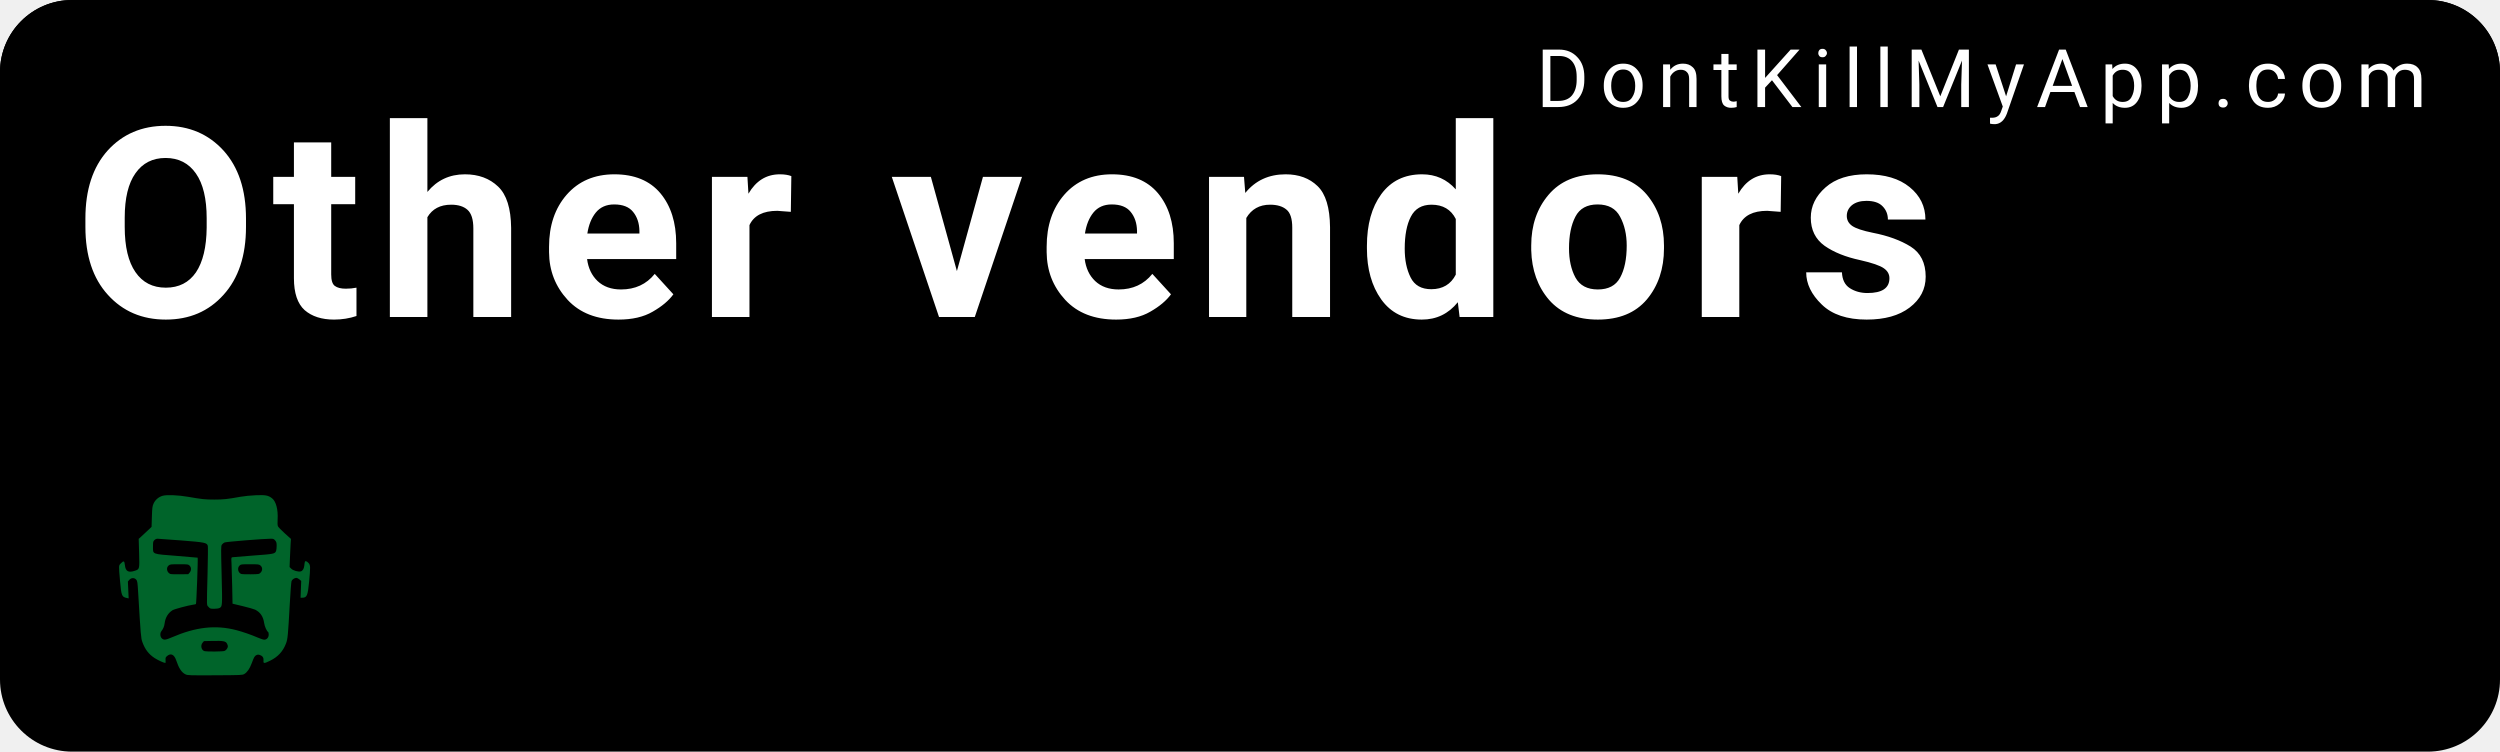
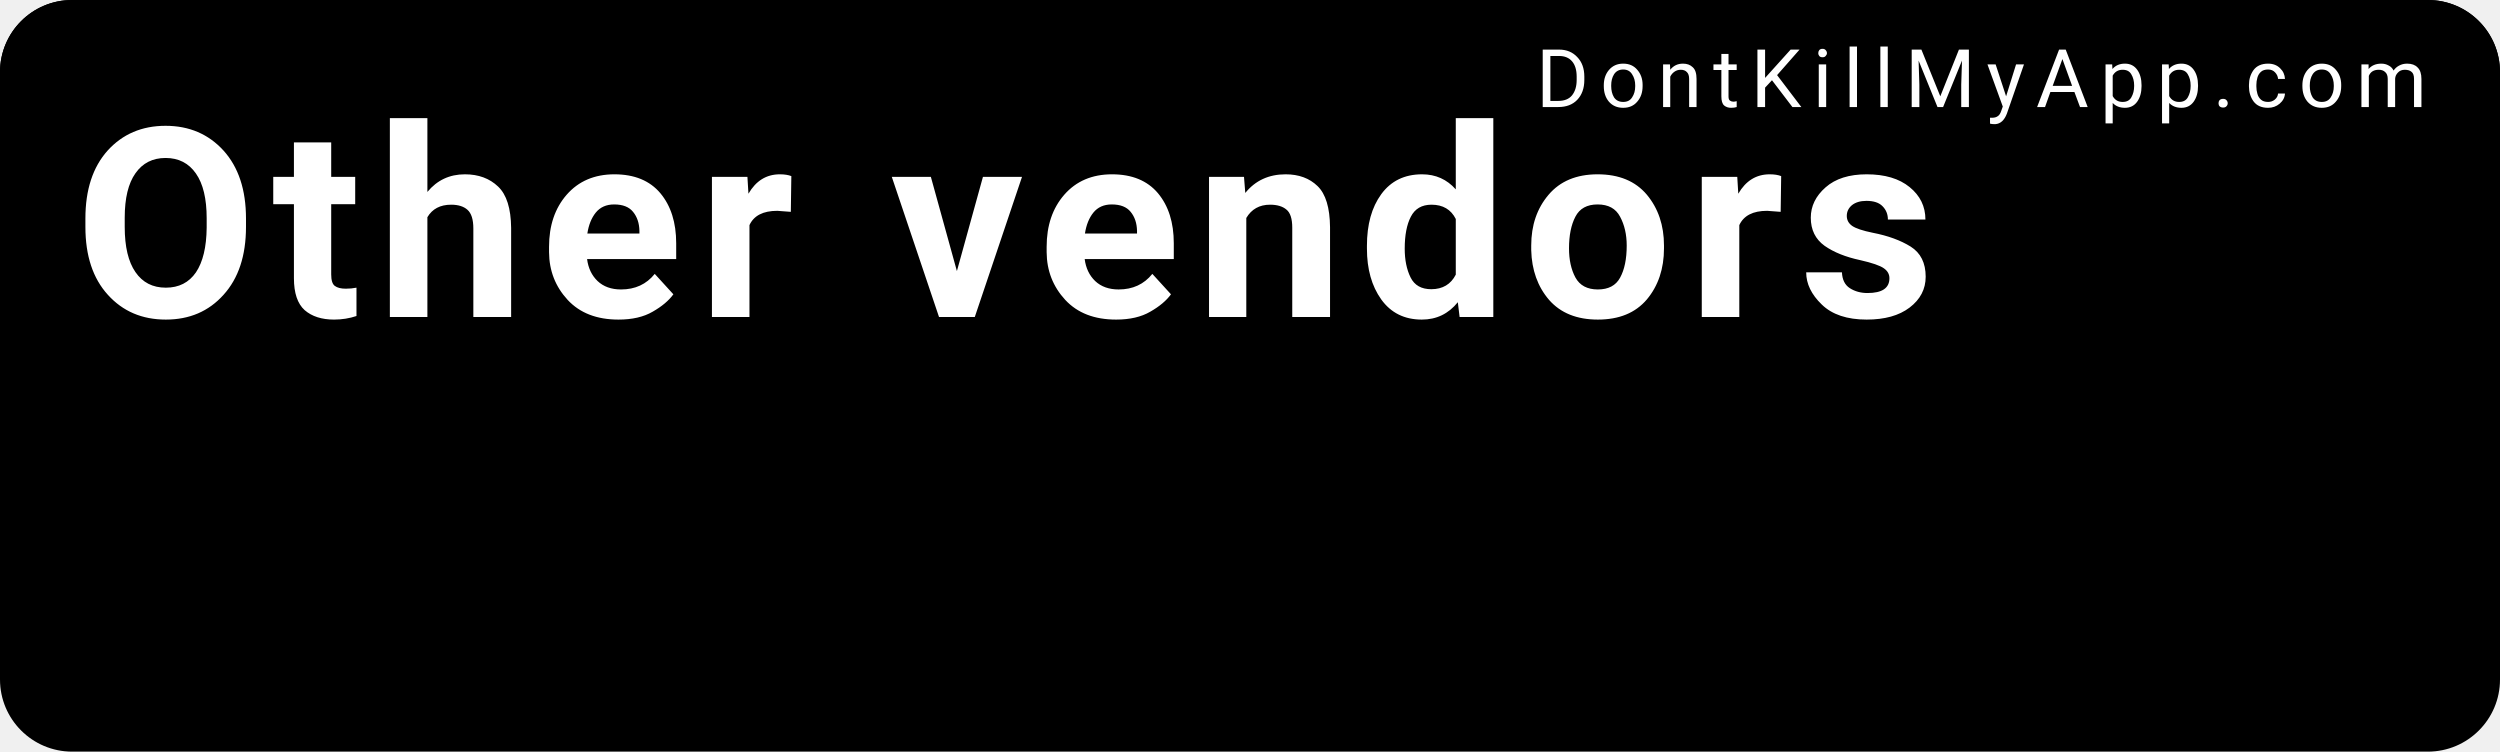
<svg xmlns="http://www.w3.org/2000/svg" width="153mm" height="46mm" viewBox="0 0 153 46" version="1.1" id="svg8">
  <defs id="defs2" />
  <g id="layer1" transform="translate(0,-251)">
    <rect style="color:#000000;clip-rule:nonzero;display:inline;overflow:visible;visibility:visible;opacity:1;isolation:auto;mix-blend-mode:normal;color-interpolation:sRGB;color-interpolation-filters:linearRGB;solid-color:#000000;solid-opacity:1;fill:;fill-opacity:1;fill-rule:nonzero;stroke:none;stroke-width:0.529;stroke-linecap:round;stroke-linejoin:miter;stroke-miterlimit:4;stroke-dasharray:none;stroke-dashoffset:0;stroke-opacity:1;color-rendering:auto;image-rendering:auto;shape-rendering:auto;text-rendering:auto;enable-background:accumulate" id="bkg" width="153" height="46" x="6.5503158e-15" y="251" rx="4.416" ry="4.416" />
    <path style="color:#000000;clip-rule:nonzero;display:inline;overflow:visible;visibility:visible;opacity:1;isolation:auto;mix-blend-mode:normal;color-interpolation:sRGB;color-interpolation-filters:linearRGB;solid-color:#000000;solid-opacity:1;fill:#000000;fill-opacity:1;fill-rule:nonzero;stroke:none;stroke-width:2;stroke-linecap:round;stroke-linejoin:miter;stroke-miterlimit:4;stroke-dasharray:none;stroke-dashoffset:0;stroke-opacity:1;color-rendering:auto;image-rendering:auto;shape-rendering:auto;text-rendering:auto;enable-background:accumulate" d="M 16.689,0 C 7.443,0 0,7.443 0,16.689 V 86.93 H 578.268 V 16.689 C 578.268,7.443 570.824,0 561.578,0 Z" id="bkgtop" transform="matrix(0.2645833,0,0,0.2645833,0,251)" />
    <text xml:space="preserve" style="font-style:normal;font-variant:normal;font-weight:300;font-stretch:normal;font-size:9.648px;line-height:0%;font-family:Roboto;-inkscape-font-specification:'Roboto Light';text-align:start;letter-spacing:0.685px;word-spacing:0px;writing-mode:lr-tb;text-anchor:start;fill:#ffffff;fill-opacity:1;stroke:none;stroke-width:0.201px;stroke-linecap:butt;stroke-linejoin:miter;stroke-opacity:1" x="94.007" y="257.55" id="link">
      <tspan id="tspan817" x="94.007" y="257.55" style="font-style:normal;font-variant:normal;font-weight:normal;font-stretch:normal;font-size:4.939px;font-family:Roboto;-inkscape-font-specification:Roboto;fill:#ffffff;stroke-width:0.201px">DontKillMyApp.com</tspan>
    </text>
    <text xml:space="preserve" style="font-style:normal;font-variant:normal;font-weight:bold;font-stretch:normal;font-size:12.7px;line-height:0%;font-family:Roboto;-inkscape-font-specification:'Roboto Bold';text-align:start;letter-spacing:0.902px;word-spacing:0px;writing-mode:lr-tb;text-anchor:start;fill:#ffffff;fill-opacity:1;stroke:none;stroke-width:0.265px;stroke-linecap:butt;stroke-linejoin:miter;stroke-opacity:1" x="4.538" y="270.402" id="vendor">
      <tspan id="tspan821" x="4.538" y="270.402" style="font-style:normal;font-variant:normal;font-weight:bold;font-stretch:normal;font-size:16.228px;font-family:Roboto;-inkscape-font-specification:'Roboto Bold';fill:#ffffff;stroke-width:0.265px">Other vendors</tspan>
    </text>
    <g id="poo1" transform="matrix(0.01510025,0,0,0.01510025,5.393161,277.6693)">
-       <svg data-name="Layer 1" viewBox="0 0 63.326 75.47" x="0px" y="0px" version="1.1" id="svg18" width="1025" height="1025">
-         <defs id="defs22" />
-         <path d="m 23.128,41.38 a 1.575,1.575 0 1 0 0,-3.15 h -4.17 a 1.575,1.575 0 1 0 0,3.15 z" id="path4" />
-         <path d="m 40.188,38.23 a 1.575,1.575 0 0 0 0,3.15 h 4.17 a 1.575,1.575 0 1 0 0,-3.15 z" id="path6" />
-         <path d="m 34.188,61.23 h -5.05 a 1.575,1.575 0 1 0 0,3.15 h 5.05 a 1.58,1.58 0 0 0 0,-3.15 z" id="path8" />
-         <path d="m 48.448,30.6 -13.34,1 a 1.94,1.94 0 0 0 -1.6,1.87 l 0.43,16.3 a 1.77,1.77 0 0 1 -0.45,1.34 1.62,1.62 0 0 1 -1.19,0.48 h -1.27 a 1.62,1.62 0 0 1 -1.19,-0.48 1.79,1.79 0 0 1 -0.45,-1.36 l 0.43,-16.28 a 1.57,1.57 0 0 0 -1.25,-1.58 1.56,1.56 0 0 0 -0.7,-0.23 l -13,-1 a 1.57,1.57 0 0 0 -1.7,1.57 v 1.64 a 1.57,1.57 0 0 0 1.45,1.57 l 12,0.93 -0.38,13.22 a 5.46,5.46 0 0 0 0,0.58 c -1.2,0.22 -3.26,0.61 -5.7,1.29 a 4.77,4.77 0 0 0 -3.8,4.48 3.74,3.74 0 0 1 -0.95,2.31 1.58,1.58 0 0 0 1.83,2.51 c 0.07,0 7.3,-3.65 14,-3.65 6.7,0 13.94,3.61 14,3.65 a 1.57,1.57 0 0 0 1.83,-2.51 3.75,3.75 0 0 1 -0.95,-2.32 4.77,4.77 0 0 0 -3.76,-4.46 c -2.45,-0.69 -4.47,-1.12 -5.69,-1.35 0,-0.17 0,-0.33 0,-0.5 l -0.31,-13.33 12,-0.91 a 1.58,1.58 0 0 0 1.46,-1.57 v -1.64 a 1.58,1.58 0 0 0 -1.75,-1.57 z" id="path10" />
-         <path d="m 61.978,35.84 a 5.16,5.16 0 0 0 -3,-1.52 c 0.63,-5.79 1.62,-14.85 1.76,-17.24 a 12.56,12.56 0 0 0 -3.42,-9.79 c -4.49,-4.82 -13.14,-7.29 -25.66,-7.29 -12.52,0 -21.16,2.47 -25.68,7.29 a 12.56,12.56 0 0 0 -3.42,9.79 c 0.18,2.39 1.18,11.45 1.81,17.23 a 5.16,5.16 0 0 0 -3,1.52 4.83,4.83 0 0 0 -1.36,3.64 v 0 l 0.59,7.07 a 5.07,5.07 0 0 0 5.14,4.93 1.56,1.56 0 0 0 0.45,0 l 0.44,7.86 a 12.69,12.69 0 0 0 11.87,12.08 c 1.24,2.19 3.02,4.06 6.05,4.06 h 14.19 c 3.07,0 4.86,-1.83 6.07,-4.06 a 12.58,12.58 0 0 0 11.88,-11.94 l 0.44,-8 a 1.55,1.55 0 0 0 0.42,0 c 2.85,0 4.88,-2 5.18,-5 l 0.59,-7 v 0 a 4.84,4.84 0 0 0 -1.34,-3.63 z m -23.74,-25.29 1.62,-4.93 a 1.581,1.581 0 1 1 3,1 l -1.62,4.93 a 1.581,1.581 0 0 1 -3,-1 z m -5.36,0.32 1.78,-5.61 a 1.581,1.581 0 0 1 3,1 l -1.78,5.61 a 1.581,1.581 0 1 1 -3,-1 z m 26.71,35.38 c -0.2,2.1 -1.59,2.1 -2,2.1 h -0.24 l 0.24,-4.34 a 1.581,1.581 0 1 0 -3.16,-0.08 c 0,0 0,0 0,0.06 l -0.89,15.2 a 9.31,9.31 0 0 1 -7.35,8.66 l 0.14,-0.45 a 1.58,1.58 0 0 0 -1.06,-2 1.47,1.47 0 0 0 -2,0.86 c -1.15,4 -2.33,5.21 -4.53,5.21 h -14.19 c -1.81,0 -3.19,-0.7 -4.53,-5.18 a 1.52,1.52 0 0 0 -2,-1 1.63,1.63 0 0 0 -1.06,2 c 0,0.15 0.09,0.32 0.14,0.47 a 9.4,9.4 0 0 1 -7.45,-8.68 L 8.738,44 v 0 a 1.52,1.52 0 0 0 -0.09,-0.74 1.51,1.51 0 0 0 -1.39,-0.84 1.56,1.56 0 0 0 -1.52,1.54 c 0,0 0,0.09 0,0.13 l 0.25,4.29 h -0.24 c -0.45,0 -1.83,0 -2,-2.08 l -0.59,-7 a 1.71,1.71 0 0 1 0.48,-1.24 2,2 0 0 1 1.1,-0.59 l 0.2,1.8 a 1.57,1.57 0 0 0 2,1.34 l 1.25,-0.35 a 1.57,1.57 0 0 0 1.15,-1.58 l -0.32,-7.9 3.45,-3.08 a 1.57,1.57 0 0 0 0.5,-1.23 c 0,-0.19 0,-0.4 0,-0.62 -0.1,-1.94 -0.27,-5.18 1.29,-6.84 a 4.59,4.59 0 0 1 3.48,-1.25 33.32,33.32 0 0 1 7.45,0.74 30.9,30.9 0 0 0 12.95,-0.03 33.3,33.3 0 0 1 7.45,-0.74 4.59,4.59 0 0 1 3.51,1.2 c 1.57,1.65 1.4,4.9 1.29,6.84 0,0.22 0,0.43 0,0.62 a 1.57,1.57 0 0 0 0.52,1.24 l 3.45,3.08 -0.32,7.9 a 1.57,1.57 0 0 0 1.15,1.58 l 1.25,0.35 a 1.57,1.57 0 0 0 2,-1.34 l 0.2,-1.8 a 2,2 0 0 1 1.09,0.57 1.71,1.71 0 0 1 0.48,1.24 z" id="path12" />
-         <path style="opacity:0.5;fill:#00c853;fill-opacity:1;fill-rule:nonzero;stroke:none;stroke-width:0.339;stroke-linecap:round;stroke-linejoin:miter;stroke-miterlimit:4;stroke-dasharray:none;stroke-dashoffset:133.262;stroke-opacity:0.539;paint-order:normal" d="m 23.013,71.203 c -1.154,-0.53 -2.012,-1.805 -2.776,-4.127 -0.59,-1.793 -1.609,-2.306 -2.72,-1.371 -0.486,0.409 -0.53,0.526 -0.479,1.27 0.031,0.451 0.003,0.819 -0.064,0.819 C 16.551,67.794 14.716,66.955 13.756,66.323 11.989,65.159 10.91,63.746 10.115,61.556 9.694,60.396 9.62,59.534 8.869,46.907 8.677,43.672 8.627,43.334 8.286,42.937 7.742,42.304 6.788,42.332 6.216,42.997 l -0.425,0.494 0.117,2.518 0.117,2.518 -0.559,-0.12 C 3.978,48.087 3.845,47.753 3.454,43.349 3.029,38.555 3.019,38.754 3.705,38.068 c 0.862,-0.862 1.057,-0.773 1.198,0.548 0.198,1.852 1.06,2.321 3.029,1.65 1.35,-0.46 1.352,-0.47 1.211,-5.293 L 9.019,30.768 9.924,29.941 c 0.498,-0.455 1.362,-1.261 1.922,-1.791 l 1.017,-0.963 0.094,-3.015 c 0.083,-2.669 0.139,-3.117 0.49,-3.911 0.502,-1.136 1.494,-1.996 2.712,-2.351 1.195,-0.347 4.677,-0.209 7.577,0.301 4.117,0.724 5.096,0.828 7.833,0.828 2.753,1.97e-4 3.915,-0.125 7.872,-0.845 1.024,-0.186 3.05,-0.388 4.501,-0.448 2.923,-0.121 3.713,0.025 4.853,0.894 1.199,0.914 1.856,3.392 1.679,6.326 -0.065,1.083 -0.031,1.755 0.106,2.057 0.112,0.247 1.029,1.192 2.038,2.101 l 1.836,1.652 -0.097,1.454 c -0.053,0.799 -0.145,2.689 -0.204,4.198 l -0.107,2.745 0.494,0.494 c 0.553,0.553 2.089,0.992 2.824,0.807 0.57,-0.143 0.962,-0.757 1.062,-1.664 0.148,-1.34 0.199,-1.464 0.568,-1.367 0.188,0.049 0.531,0.314 0.762,0.59 0.52,0.618 0.529,1.147 0.104,5.638 -0.381,4.025 -0.656,4.655 -2.029,4.655 h -0.506 l 0.096,-2.504 0.096,-2.504 -0.545,-0.459 C 56.672,42.608 56.276,42.402 56.093,42.402 c -0.566,0 -1.276,0.468 -1.464,0.965 -0.098,0.26 -0.34,3.406 -0.538,6.991 -0.508,9.224 -0.609,10.286 -1.102,11.596 -0.892,2.371 -2.42,4.032 -4.758,5.173 -1.799,0.878 -2.048,0.876 -1.963,-0.013 0.082,-0.86 -0.275,-1.428 -1.061,-1.687 -0.466,-0.154 -0.693,-0.148 -1.058,0.027 -0.536,0.257 -0.705,0.552 -1.421,2.472 -0.595,1.594 -1.33,2.655 -2.189,3.16 -0.57,0.335 -0.872,0.348 -8.715,0.389 -7.607,0.039 -8.169,0.022 -8.81,-0.272 z m 11.583,-6.983 c 0.529,-0.184 1.036,-0.88 1.036,-1.421 0,-0.149 -0.115,-0.493 -0.255,-0.764 -0.384,-0.742 -1.122,-0.885 -4.209,-0.818 l -2.675,0.058 -0.408,0.475 c -0.728,0.847 -0.343,2.345 0.653,2.538 0.839,0.162 5.349,0.109 5.859,-0.069 z M 18.843,60.18 c 7.207,-3.126 13.088,-3.79 19.307,-2.181 1.849,0.478 4.563,1.42 6.313,2.19 0.83,0.365 1.738,0.664 2.017,0.664 0.751,0 1.339,-0.661 1.339,-1.506 0,-0.371 -0.075,-0.721 -0.167,-0.778 -0.425,-0.263 -1.054,-1.682 -1.199,-2.708 -0.271,-1.915 -1.127,-3.183 -2.677,-3.967 -0.337,-0.17 -1.994,-0.642 -3.683,-1.049 l -3.071,-0.739 -0.104,-5.164 c -0.057,-2.84 -0.147,-5.942 -0.199,-6.893 -0.093,-1.706 -0.089,-1.73 0.297,-1.807 0.215,-0.043 3.006,-0.269 6.201,-0.502 6.205,-0.453 6.471,-0.507 6.81,-1.399 0.089,-0.234 0.162,-0.91 0.162,-1.502 0,-0.911 -0.067,-1.156 -0.438,-1.597 -0.384,-0.456 -0.546,-0.521 -1.312,-0.524 -1.924,-0.008 -13.26,0.909 -13.768,1.113 -0.295,0.119 -0.669,0.417 -0.829,0.663 -0.275,0.419 -0.279,0.97 -0.076,9.067 0.234,9.304 0.23,9.375 -0.627,9.833 -0.253,0.135 -0.935,0.234 -1.612,0.233 -1.11,-0.001 -1.2,-0.031 -1.666,-0.553 -0.586,-0.656 -0.555,0.366 -0.298,-9.772 0.111,-4.376 0.149,-8.165 0.085,-8.42 -0.246,-0.977 -0.806,-1.093 -7.975,-1.652 -3.589,-0.28 -6.757,-0.508 -7.041,-0.508 -0.322,0 -0.672,0.156 -0.931,0.416 -0.379,0.379 -0.416,0.549 -0.416,1.917 0,2.377 -0.444,2.201 7.066,2.788 3.417,0.267 6.236,0.508 6.264,0.536 0.136,0.136 -0.366,13.739 -0.51,13.833 -0.09,0.059 -0.504,0.153 -0.919,0.21 -1.393,0.191 -5.532,1.303 -6.053,1.626 -1.322,0.82 -2.157,2.189 -2.367,3.881 -0.116,0.936 -0.408,1.651 -0.965,2.366 -0.464,0.596 -0.416,1.627 0.101,2.143 0.577,0.577 1.128,0.528 2.941,-0.258 z m 5.376,-19.353 c 0.55,-0.64 0.547,-1.517 -0.007,-2.072 -0.407,-0.407 -0.474,-0.416 -3.122,-0.416 -2.575,0 -2.729,0.019 -3.156,0.387 -0.802,0.69 -0.52,2.064 0.515,2.506 0.186,0.08 1.469,0.128 2.851,0.107 l 2.512,-0.038 z m 21.175,0.014 c 0.625,-0.625 0.614,-1.567 -0.024,-2.116 -0.426,-0.367 -0.582,-0.386 -3.155,-0.386 -2.648,0 -2.716,0.009 -3.122,0.416 -0.717,0.717 -0.447,2.075 0.491,2.47 0.2,0.084 1.485,0.136 2.856,0.115 2.466,-0.037 2.499,-0.043 2.954,-0.498 z" id="path834" />
+       <svg version="1.1" id="Capa_1" x="0px" y="0px" width="181.445" height="36.289" viewBox="0 0 181.445 36.289" xml:space="preserve">
+         <defs id="defs39">
+ 
+ </defs>
+         <g id="g6" transform="translate(0,-1.4648437e-6)">
+ </g>
+         <g id="g8" transform="translate(0,-1.4648437e-6)">
+ </g>
+         <g id="g10" transform="translate(0,-1.4648437e-6)">
+ </g>
+         <g id="g12" transform="translate(0,-1.4648437e-6)">
+ </g>
+         <g id="g14" transform="translate(0,-1.4648437e-6)">
+ </g>
+         <g id="g16" transform="translate(0,-1.4648437e-6)">
+ </g>
+         <g id="g18" transform="translate(0,-1.4648437e-6)">
+ </g>
+         <g id="g20" transform="translate(0,-1.4648437e-6)">
+ </g>
+         <g id="g22" transform="translate(0,-1.4648437e-6)">
+ </g>
+         <g id="g24" transform="translate(0,-1.4648437e-6)">
+ </g>
+         <g id="g26" transform="translate(0,-1.4648437e-6)">
+ </g>
+         <g id="g28" transform="translate(0,-1.4648437e-6)">
+ </g>
+         <g id="g30" transform="translate(0,-1.4648437e-6)">
+ </g>
+         <g id="g32" transform="translate(0,-1.4648437e-6)">
+ </g>
+         <g id="g34" transform="translate(0,-1.4648437e-6)">
+ </g>
+         <flowRoot xml:space="preserve" id="flowRoot827" style="font-style:normal;font-weight:normal;font-size:13.333px;line-height:125%;font-family:sans-serif;letter-spacing:0px;word-spacing:0px;fill:#000000;fill-opacity:1;stroke:none;stroke-width:1px;stroke-linecap:butt;stroke-linejoin:miter;stroke-opacity:1" transform="rotate(-4.688264,151.2439,-302.9367)">
+           <flowRegion id="flowRegion829">
+             <rect id="rect831" width="170.747" height="28.313" x="2.6" y="3.931" />
+           </flowRegion>
+           <flowPara id="flowPara833" style="font-style:normal;font-variant:normal;font-weight:bold;font-stretch:normal;font-size:18.667px;font-family:'Courier New';-inkscape-font-specification:'Courier New'">Recommended</flowPara>
+         </flowRoot>
      </svg>
    </g>
    <g transform="matrix(0.01510025,0,0,0.01510025,37.41043,277.6693)" id="poo2">
      <svg data-name="Layer 1" viewBox="0 0 63.326 75.47" x="0px" y="0px" version="1.1" id="svg18" width="1025" height="1025">
        <defs id="defs22" />
        <path d="m 23.128,41.38 a 1.575,1.575 0 1 0 0,-3.15 h -4.17 a 1.575,1.575 0 1 0 0,3.15 z" id="path4" style="fill:#000000;fill-opacity:1;opacity:0.4" />
        <path d="m 40.188,38.23 a 1.575,1.575 0 0 0 0,3.15 h 4.17 a 1.575,1.575 0 1 0 0,-3.15 z" id="path6" style="fill:#000000;fill-opacity:1;opacity:0.4" />
        <path d="m 34.188,61.23 h -5.05 a 1.575,1.575 0 1 0 0,3.15 h 5.05 a 1.58,1.58 0 0 0 0,-3.15 z" id="path8" style="fill:#000000;fill-opacity:1;opacity:0.4" />
        <path d="m 48.448,30.6 -13.34,1 a 1.94,1.94 0 0 0 -1.6,1.87 l 0.43,16.3 a 1.77,1.77 0 0 1 -0.45,1.34 1.62,1.62 0 0 1 -1.19,0.48 h -1.27 a 1.62,1.62 0 0 1 -1.19,-0.48 1.79,1.79 0 0 1 -0.45,-1.36 l 0.43,-16.28 a 1.57,1.57 0 0 0 -1.25,-1.58 1.56,1.56 0 0 0 -0.7,-0.23 l -13,-1 a 1.57,1.57 0 0 0 -1.7,1.57 v 1.64 a 1.57,1.57 0 0 0 1.45,1.57 l 12,0.93 -0.38,13.22 a 5.46,5.46 0 0 0 0,0.58 c -1.2,0.22 -3.26,0.61 -5.7,1.29 a 4.77,4.77 0 0 0 -3.8,4.48 3.74,3.74 0 0 1 -0.95,2.31 1.58,1.58 0 0 0 1.83,2.51 c 0.07,0 7.3,-3.65 14,-3.65 6.7,0 13.94,3.61 14,3.65 a 1.57,1.57 0 0 0 1.83,-2.51 3.75,3.75 0 0 1 -0.95,-2.32 4.77,4.77 0 0 0 -3.76,-4.46 c -2.45,-0.69 -4.47,-1.12 -5.69,-1.35 0,-0.17 0,-0.33 0,-0.5 l -0.31,-13.33 12,-0.91 a 1.58,1.58 0 0 0 1.46,-1.57 v -1.64 a 1.58,1.58 0 0 0 -1.75,-1.57 z" id="path10" style="fill:#000000;fill-opacity:1;opacity:0.4" />
        <path d="m 61.978,35.84 a 5.16,5.16 0 0 0 -3,-1.52 c 0.63,-5.79 1.62,-14.85 1.76,-17.24 a 12.56,12.56 0 0 0 -3.42,-9.79 c -4.49,-4.82 -13.14,-7.29 -25.66,-7.29 -12.52,0 -21.16,2.47 -25.68,7.29 a 12.56,12.56 0 0 0 -3.42,9.79 c 0.18,2.39 1.18,11.45 1.81,17.23 a 5.16,5.16 0 0 0 -3,1.52 4.83,4.83 0 0 0 -1.36,3.64 v 0 l 0.59,7.07 a 5.07,5.07 0 0 0 5.14,4.93 1.56,1.56 0 0 0 0.45,0 l 0.44,7.86 a 12.69,12.69 0 0 0 11.87,12.08 c 1.24,2.19 3.02,4.06 6.05,4.06 h 14.19 c 3.07,0 4.86,-1.83 6.07,-4.06 a 12.58,12.58 0 0 0 11.88,-11.94 l 0.44,-8 a 1.55,1.55 0 0 0 0.42,0 c 2.85,0 4.88,-2 5.18,-5 l 0.59,-7 v 0 a 4.84,4.84 0 0 0 -1.34,-3.63 z m -23.74,-25.29 1.62,-4.93 a 1.581,1.581 0 1 1 3,1 l -1.62,4.93 a 1.581,1.581 0 0 1 -3,-1 z m -5.36,0.32 1.78,-5.61 a 1.581,1.581 0 0 1 3,1 l -1.78,5.61 a 1.581,1.581 0 1 1 -3,-1 z m 26.71,35.38 c -0.2,2.1 -1.59,2.1 -2,2.1 h -0.24 l 0.24,-4.34 a 1.581,1.581 0 1 0 -3.16,-0.08 c 0,0 0,0 0,0.06 l -0.89,15.2 a 9.31,9.31 0 0 1 -7.35,8.66 l 0.14,-0.45 a 1.58,1.58 0 0 0 -1.06,-2 1.47,1.47 0 0 0 -2,0.86 c -1.15,4 -2.33,5.21 -4.53,5.21 h -14.19 c -1.81,0 -3.19,-0.7 -4.53,-5.18 a 1.52,1.52 0 0 0 -2,-1 1.63,1.63 0 0 0 -1.06,2 c 0,0.15 0.09,0.32 0.14,0.47 a 9.4,9.4 0 0 1 -7.45,-8.68 L 8.738,44 v 0 a 1.52,1.52 0 0 0 -0.09,-0.74 1.51,1.51 0 0 0 -1.39,-0.84 1.56,1.56 0 0 0 -1.52,1.54 c 0,0 0,0.09 0,0.13 l 0.25,4.29 h -0.24 c -0.45,0 -1.83,0 -2,-2.08 l -0.59,-7 a 1.71,1.71 0 0 1 0.48,-1.24 2,2 0 0 1 1.1,-0.59 l 0.2,1.8 a 1.57,1.57 0 0 0 2,1.34 l 1.25,-0.35 a 1.57,1.57 0 0 0 1.15,-1.58 l -0.32,-7.9 3.45,-3.08 a 1.57,1.57 0 0 0 0.5,-1.23 c 0,-0.19 0,-0.4 0,-0.62 -0.1,-1.94 -0.27,-5.18 1.29,-6.84 a 4.59,4.59 0 0 1 3.48,-1.25 33.32,33.32 0 0 1 7.45,0.74 30.9,30.9 0 0 0 12.95,-0.03 33.3,33.3 0 0 1 7.45,-0.74 4.59,4.59 0 0 1 3.51,1.2 c 1.57,1.65 1.4,4.9 1.29,6.84 0,0.22 0,0.43 0,0.62 a 1.57,1.57 0 0 0 0.52,1.24 l 3.45,3.08 -0.32,7.9 a 1.57,1.57 0 0 0 1.15,1.58 l 1.25,0.35 a 1.57,1.57 0 0 0 2,-1.34 l 0.2,-1.8 a 2,2 0 0 1 1.09,0.57 1.71,1.71 0 0 1 0.48,1.24 z" id="path12" style="fill:#000000;fill-opacity:1;opacity:0.4" />
      </svg>
    </g>
    <g id="poo3" transform="matrix(0.01510025,0,0,0.01510025,69.4277,277.6693)">
      <svg data-name="Layer 1" viewBox="0 0 63.326 75.47" x="0px" y="0px" version="1.1" id="svg18" width="1025" height="1025">
        <defs id="defs22" />
        <path d="m 23.128,41.38 a 1.575,1.575 0 1 0 0,-3.15 h -4.17 a 1.575,1.575 0 1 0 0,3.15 z" id="path4" style="fill:#000000;fill-opacity:1;opacity:0.4" />
        <path d="m 40.188,38.23 a 1.575,1.575 0 0 0 0,3.15 h 4.17 a 1.575,1.575 0 1 0 0,-3.15 z" id="path6" style="fill:#000000;fill-opacity:1;opacity:0.4" />
        <path d="m 34.188,61.23 h -5.05 a 1.575,1.575 0 1 0 0,3.15 h 5.05 a 1.58,1.58 0 0 0 0,-3.15 z" id="path8" style="fill:#000000;fill-opacity:1;opacity:0.4" />
        <path d="m 48.448,30.6 -13.34,1 a 1.94,1.94 0 0 0 -1.6,1.87 l 0.43,16.3 a 1.77,1.77 0 0 1 -0.45,1.34 1.62,1.62 0 0 1 -1.19,0.48 h -1.27 a 1.62,1.62 0 0 1 -1.19,-0.48 1.79,1.79 0 0 1 -0.45,-1.36 l 0.43,-16.28 a 1.57,1.57 0 0 0 -1.25,-1.58 1.56,1.56 0 0 0 -0.7,-0.23 l -13,-1 a 1.57,1.57 0 0 0 -1.7,1.57 v 1.64 a 1.57,1.57 0 0 0 1.45,1.57 l 12,0.93 -0.38,13.22 a 5.46,5.46 0 0 0 0,0.58 c -1.2,0.22 -3.26,0.61 -5.7,1.29 a 4.77,4.77 0 0 0 -3.8,4.48 3.74,3.74 0 0 1 -0.95,2.31 1.58,1.58 0 0 0 1.83,2.51 c 0.07,0 7.3,-3.65 14,-3.65 6.7,0 13.94,3.61 14,3.65 a 1.57,1.57 0 0 0 1.83,-2.51 3.75,3.75 0 0 1 -0.95,-2.32 4.77,4.77 0 0 0 -3.76,-4.46 c -2.45,-0.69 -4.47,-1.12 -5.69,-1.35 0,-0.17 0,-0.33 0,-0.5 l -0.31,-13.33 12,-0.91 a 1.58,1.58 0 0 0 1.46,-1.57 v -1.64 a 1.58,1.58 0 0 0 -1.75,-1.57 z" id="path10" style="fill:#000000;fill-opacity:1;opacity:0.4" />
        <path d="m 61.978,35.84 a 5.16,5.16 0 0 0 -3,-1.52 c 0.63,-5.79 1.62,-14.85 1.76,-17.24 a 12.56,12.56 0 0 0 -3.42,-9.79 c -4.49,-4.82 -13.14,-7.29 -25.66,-7.29 -12.52,0 -21.16,2.47 -25.68,7.29 a 12.56,12.56 0 0 0 -3.42,9.79 c 0.18,2.39 1.18,11.45 1.81,17.23 a 5.16,5.16 0 0 0 -3,1.52 4.83,4.83 0 0 0 -1.36,3.64 v 0 l 0.59,7.07 a 5.07,5.07 0 0 0 5.14,4.93 1.56,1.56 0 0 0 0.45,0 l 0.44,7.86 a 12.69,12.69 0 0 0 11.87,12.08 c 1.24,2.19 3.02,4.06 6.05,4.06 h 14.19 c 3.07,0 4.86,-1.83 6.07,-4.06 a 12.58,12.58 0 0 0 11.88,-11.94 l 0.44,-8 a 1.55,1.55 0 0 0 0.42,0 c 2.85,0 4.88,-2 5.18,-5 l 0.59,-7 v 0 a 4.84,4.84 0 0 0 -1.34,-3.63 z m -23.74,-25.29 1.62,-4.93 a 1.581,1.581 0 1 1 3,1 l -1.62,4.93 a 1.581,1.581 0 0 1 -3,-1 z m -5.36,0.32 1.78,-5.61 a 1.581,1.581 0 0 1 3,1 l -1.78,5.61 a 1.581,1.581 0 1 1 -3,-1 z m 26.71,35.38 c -0.2,2.1 -1.59,2.1 -2,2.1 h -0.24 l 0.24,-4.34 a 1.581,1.581 0 1 0 -3.16,-0.08 c 0,0 0,0 0,0.06 l -0.89,15.2 a 9.31,9.31 0 0 1 -7.35,8.66 l 0.14,-0.45 a 1.58,1.58 0 0 0 -1.06,-2 1.47,1.47 0 0 0 -2,0.86 c -1.15,4 -2.33,5.21 -4.53,5.21 h -14.19 c -1.81,0 -3.19,-0.7 -4.53,-5.18 a 1.52,1.52 0 0 0 -2,-1 1.63,1.63 0 0 0 -1.06,2 c 0,0.15 0.09,0.32 0.14,0.47 a 9.4,9.4 0 0 1 -7.45,-8.68 L 8.738,44 v 0 a 1.52,1.52 0 0 0 -0.09,-0.74 1.51,1.51 0 0 0 -1.39,-0.84 1.56,1.56 0 0 0 -1.52,1.54 c 0,0 0,0.09 0,0.13 l 0.25,4.29 h -0.24 c -0.45,0 -1.83,0 -2,-2.08 l -0.59,-7 a 1.71,1.71 0 0 1 0.48,-1.24 2,2 0 0 1 1.1,-0.59 l 0.2,1.8 a 1.57,1.57 0 0 0 2,1.34 l 1.25,-0.35 a 1.57,1.57 0 0 0 1.15,-1.58 l -0.32,-7.9 3.45,-3.08 a 1.57,1.57 0 0 0 0.5,-1.23 c 0,-0.19 0,-0.4 0,-0.62 -0.1,-1.94 -0.27,-5.18 1.29,-6.84 a 4.59,4.59 0 0 1 3.48,-1.25 33.32,33.32 0 0 1 7.45,0.74 30.9,30.9 0 0 0 12.95,-0.03 33.3,33.3 0 0 1 7.45,-0.74 4.59,4.59 0 0 1 3.51,1.2 c 1.57,1.65 1.4,4.9 1.29,6.84 0,0.22 0,0.43 0,0.62 a 1.57,1.57 0 0 0 0.52,1.24 l 3.45,3.08 -0.32,7.9 a 1.57,1.57 0 0 0 1.15,1.58 l 1.25,0.35 a 1.57,1.57 0 0 0 2,-1.34 l 0.2,-1.8 a 2,2 0 0 1 1.09,0.57 1.71,1.71 0 0 1 0.48,1.24 z" id="path12" style="fill:#000000;fill-opacity:1;opacity:0.4" />
      </svg>
    </g>
    <g transform="matrix(0.01510025,0,0,0.01510025,101.445,277.6693)" id="poo4">
      <svg data-name="Layer 1" viewBox="0 0 63.326 75.47" x="0px" y="0px" version="1.1" id="svg18" width="1025" height="1025">
        <defs id="defs22" />
        <path d="m 23.128,41.38 a 1.575,1.575 0 1 0 0,-3.15 h -4.17 a 1.575,1.575 0 1 0 0,3.15 z" id="path4" style="fill:#000000;fill-opacity:1;opacity:0.4" />
        <path d="m 40.188,38.23 a 1.575,1.575 0 0 0 0,3.15 h 4.17 a 1.575,1.575 0 1 0 0,-3.15 z" id="path6" style="fill:#000000;fill-opacity:1;opacity:0.4" />
        <path d="m 34.188,61.23 h -5.05 a 1.575,1.575 0 1 0 0,3.15 h 5.05 a 1.58,1.58 0 0 0 0,-3.15 z" id="path8" style="fill:#000000;fill-opacity:1;opacity:0.4" />
        <path d="m 48.448,30.6 -13.34,1 a 1.94,1.94 0 0 0 -1.6,1.87 l 0.43,16.3 a 1.77,1.77 0 0 1 -0.45,1.34 1.62,1.62 0 0 1 -1.19,0.48 h -1.27 a 1.62,1.62 0 0 1 -1.19,-0.48 1.79,1.79 0 0 1 -0.45,-1.36 l 0.43,-16.28 a 1.57,1.57 0 0 0 -1.25,-1.58 1.56,1.56 0 0 0 -0.7,-0.23 l -13,-1 a 1.57,1.57 0 0 0 -1.7,1.57 v 1.64 a 1.57,1.57 0 0 0 1.45,1.57 l 12,0.93 -0.38,13.22 a 5.46,5.46 0 0 0 0,0.58 c -1.2,0.22 -3.26,0.61 -5.7,1.29 a 4.77,4.77 0 0 0 -3.8,4.48 3.74,3.74 0 0 1 -0.95,2.31 1.58,1.58 0 0 0 1.83,2.51 c 0.07,0 7.3,-3.65 14,-3.65 6.7,0 13.94,3.61 14,3.65 a 1.57,1.57 0 0 0 1.83,-2.51 3.75,3.75 0 0 1 -0.95,-2.32 4.77,4.77 0 0 0 -3.76,-4.46 c -2.45,-0.69 -4.47,-1.12 -5.69,-1.35 0,-0.17 0,-0.33 0,-0.5 l -0.31,-13.33 12,-0.91 a 1.58,1.58 0 0 0 1.46,-1.57 v -1.64 a 1.58,1.58 0 0 0 -1.75,-1.57 z" id="path10" style="fill:#000000;fill-opacity:1;opacity:0.4" />
        <path d="m 61.978,35.84 a 5.16,5.16 0 0 0 -3,-1.52 c 0.63,-5.79 1.62,-14.85 1.76,-17.24 a 12.56,12.56 0 0 0 -3.42,-9.79 c -4.49,-4.82 -13.14,-7.29 -25.66,-7.29 -12.52,0 -21.16,2.47 -25.68,7.29 a 12.56,12.56 0 0 0 -3.42,9.79 c 0.18,2.39 1.18,11.45 1.81,17.23 a 5.16,5.16 0 0 0 -3,1.52 4.83,4.83 0 0 0 -1.36,3.64 v 0 l 0.59,7.07 a 5.07,5.07 0 0 0 5.14,4.93 1.56,1.56 0 0 0 0.45,0 l 0.44,7.86 a 12.69,12.69 0 0 0 11.87,12.08 c 1.24,2.19 3.02,4.06 6.05,4.06 h 14.19 c 3.07,0 4.86,-1.83 6.07,-4.06 a 12.58,12.58 0 0 0 11.88,-11.94 l 0.44,-8 a 1.55,1.55 0 0 0 0.42,0 c 2.85,0 4.88,-2 5.18,-5 l 0.59,-7 v 0 a 4.84,4.84 0 0 0 -1.34,-3.63 z m -23.74,-25.29 1.62,-4.93 a 1.581,1.581 0 1 1 3,1 l -1.62,4.93 a 1.581,1.581 0 0 1 -3,-1 z m -5.36,0.32 1.78,-5.61 a 1.581,1.581 0 0 1 3,1 l -1.78,5.61 a 1.581,1.581 0 1 1 -3,-1 z m 26.71,35.38 c -0.2,2.1 -1.59,2.1 -2,2.1 h -0.24 l 0.24,-4.34 a 1.581,1.581 0 1 0 -3.16,-0.08 c 0,0 0,0 0,0.06 l -0.89,15.2 a 9.31,9.31 0 0 1 -7.35,8.66 l 0.14,-0.45 a 1.58,1.58 0 0 0 -1.06,-2 1.47,1.47 0 0 0 -2,0.86 c -1.15,4 -2.33,5.21 -4.53,5.21 h -14.19 c -1.81,0 -3.19,-0.7 -4.53,-5.18 a 1.52,1.52 0 0 0 -2,-1 1.63,1.63 0 0 0 -1.06,2 c 0,0.15 0.09,0.32 0.14,0.47 a 9.4,9.4 0 0 1 -7.45,-8.68 L 8.738,44 v 0 a 1.52,1.52 0 0 0 -0.09,-0.74 1.51,1.51 0 0 0 -1.39,-0.84 1.56,1.56 0 0 0 -1.52,1.54 c 0,0 0,0.09 0,0.13 l 0.25,4.29 h -0.24 c -0.45,0 -1.83,0 -2,-2.08 l -0.59,-7 a 1.71,1.71 0 0 1 0.48,-1.24 2,2 0 0 1 1.1,-0.59 l 0.2,1.8 a 1.57,1.57 0 0 0 2,1.34 l 1.25,-0.35 a 1.57,1.57 0 0 0 1.15,-1.58 l -0.32,-7.9 3.45,-3.08 a 1.57,1.57 0 0 0 0.5,-1.23 c 0,-0.19 0,-0.4 0,-0.62 -0.1,-1.94 -0.27,-5.18 1.29,-6.84 a 4.59,4.59 0 0 1 3.48,-1.25 33.32,33.32 0 0 1 7.45,0.74 30.9,30.9 0 0 0 12.95,-0.03 33.3,33.3 0 0 1 7.45,-0.74 4.59,4.59 0 0 1 3.51,1.2 c 1.57,1.65 1.4,4.9 1.29,6.84 0,0.22 0,0.43 0,0.62 a 1.57,1.57 0 0 0 0.52,1.24 l 3.45,3.08 -0.32,7.9 a 1.57,1.57 0 0 0 1.15,1.58 l 1.25,0.35 a 1.57,1.57 0 0 0 2,-1.34 l 0.2,-1.8 a 2,2 0 0 1 1.09,0.57 1.71,1.71 0 0 1 0.48,1.24 z" id="path12" style="fill:#000000;fill-opacity:1;opacity:0.4" />
      </svg>
    </g>
    <g transform="matrix(0.01510025,0,0,0.01510025,133.445,277.6693)" id="poo5">
      <svg data-name="Layer 1" viewBox="0 0 63.326 75.47" x="0px" y="0px" version="1.1" id="svg18" width="1025" height="1025">
        <defs id="defs22" />
        <path d="m 23.128,41.38 a 1.575,1.575 0 1 0 0,-3.15 h -4.17 a 1.575,1.575 0 1 0 0,3.15 z" id="path4" style="fill:#000000;fill-opacity:1;opacity:0.4" />
        <path d="m 40.188,38.23 a 1.575,1.575 0 0 0 0,3.15 h 4.17 a 1.575,1.575 0 1 0 0,-3.15 z" id="path6" style="fill:#000000;fill-opacity:1;opacity:0.4" />
        <path d="m 34.188,61.23 h -5.05 a 1.575,1.575 0 1 0 0,3.15 h 5.05 a 1.58,1.58 0 0 0 0,-3.15 z" id="path8" style="fill:#000000;fill-opacity:1;opacity:0.4" />
        <path d="m 48.448,30.6 -13.34,1 a 1.94,1.94 0 0 0 -1.6,1.87 l 0.43,16.3 a 1.77,1.77 0 0 1 -0.45,1.34 1.62,1.62 0 0 1 -1.19,0.48 h -1.27 a 1.62,1.62 0 0 1 -1.19,-0.48 1.79,1.79 0 0 1 -0.45,-1.36 l 0.43,-16.28 a 1.57,1.57 0 0 0 -1.25,-1.58 1.56,1.56 0 0 0 -0.7,-0.23 l -13,-1 a 1.57,1.57 0 0 0 -1.7,1.57 v 1.64 a 1.57,1.57 0 0 0 1.45,1.57 l 12,0.93 -0.38,13.22 a 5.46,5.46 0 0 0 0,0.58 c -1.2,0.22 -3.26,0.61 -5.7,1.29 a 4.77,4.77 0 0 0 -3.8,4.48 3.74,3.74 0 0 1 -0.95,2.31 1.58,1.58 0 0 0 1.83,2.51 c 0.07,0 7.3,-3.65 14,-3.65 6.7,0 13.94,3.61 14,3.65 a 1.57,1.57 0 0 0 1.83,-2.51 3.75,3.75 0 0 1 -0.95,-2.32 4.77,4.77 0 0 0 -3.76,-4.46 c -2.45,-0.69 -4.47,-1.12 -5.69,-1.35 0,-0.17 0,-0.33 0,-0.5 l -0.31,-13.33 12,-0.91 a 1.58,1.58 0 0 0 1.46,-1.57 v -1.64 a 1.58,1.58 0 0 0 -1.75,-1.57 z" id="path10" style="fill:#000000;fill-opacity:1;opacity:0.4" />
        <path d="m 61.978,35.84 a 5.16,5.16 0 0 0 -3,-1.52 c 0.63,-5.79 1.62,-14.85 1.76,-17.24 a 12.56,12.56 0 0 0 -3.42,-9.79 c -4.49,-4.82 -13.14,-7.29 -25.66,-7.29 -12.52,0 -21.16,2.47 -25.68,7.29 a 12.56,12.56 0 0 0 -3.42,9.79 c 0.18,2.39 1.18,11.45 1.81,17.23 a 5.16,5.16 0 0 0 -3,1.52 4.83,4.83 0 0 0 -1.36,3.64 v 0 l 0.59,7.07 a 5.07,5.07 0 0 0 5.14,4.93 1.56,1.56 0 0 0 0.45,0 l 0.44,7.86 a 12.69,12.69 0 0 0 11.87,12.08 c 1.24,2.19 3.02,4.06 6.05,4.06 h 14.19 c 3.07,0 4.86,-1.83 6.07,-4.06 a 12.58,12.58 0 0 0 11.88,-11.94 l 0.44,-8 a 1.55,1.55 0 0 0 0.42,0 c 2.85,0 4.88,-2 5.18,-5 l 0.59,-7 v 0 a 4.84,4.84 0 0 0 -1.34,-3.63 z m -23.74,-25.29 1.62,-4.93 a 1.581,1.581 0 1 1 3,1 l -1.62,4.93 a 1.581,1.581 0 0 1 -3,-1 z m -5.36,0.32 1.78,-5.61 a 1.581,1.581 0 0 1 3,1 l -1.78,5.61 a 1.581,1.581 0 1 1 -3,-1 z m 26.71,35.38 c -0.2,2.1 -1.59,2.1 -2,2.1 h -0.24 l 0.24,-4.34 a 1.581,1.581 0 1 0 -3.16,-0.08 c 0,0 0,0 0,0.06 l -0.89,15.2 a 9.31,9.31 0 0 1 -7.35,8.66 l 0.14,-0.45 a 1.58,1.58 0 0 0 -1.06,-2 1.47,1.47 0 0 0 -2,0.86 c -1.15,4 -2.33,5.21 -4.53,5.21 h -14.19 c -1.81,0 -3.19,-0.7 -4.53,-5.18 a 1.52,1.52 0 0 0 -2,-1 1.63,1.63 0 0 0 -1.06,2 c 0,0.15 0.09,0.32 0.14,0.47 a 9.4,9.4 0 0 1 -7.45,-8.68 L 8.738,44 v 0 a 1.52,1.52 0 0 0 -0.09,-0.74 1.51,1.51 0 0 0 -1.39,-0.84 1.56,1.56 0 0 0 -1.52,1.54 c 0,0 0,0.09 0,0.13 l 0.25,4.29 h -0.24 c -0.45,0 -1.83,0 -2,-2.08 l -0.59,-7 a 1.71,1.71 0 0 1 0.48,-1.24 2,2 0 0 1 1.1,-0.59 l 0.2,1.8 a 1.57,1.57 0 0 0 2,1.34 l 1.25,-0.35 a 1.57,1.57 0 0 0 1.15,-1.58 l -0.32,-7.9 3.45,-3.08 a 1.57,1.57 0 0 0 0.5,-1.23 c 0,-0.19 0,-0.4 0,-0.62 -0.1,-1.94 -0.27,-5.18 1.29,-6.84 a 4.59,4.59 0 0 1 3.48,-1.25 33.32,33.32 0 0 1 7.45,0.74 30.9,30.9 0 0 0 12.95,-0.03 33.3,33.3 0 0 1 7.45,-0.74 4.59,4.59 0 0 1 3.51,1.2 c 1.57,1.65 1.4,4.9 1.29,6.84 0,0.22 0,0.43 0,0.62 a 1.57,1.57 0 0 0 0.52,1.24 l 3.45,3.08 -0.32,7.9 a 1.57,1.57 0 0 0 1.15,1.58 l 1.25,0.35 a 1.57,1.57 0 0 0 2,-1.34 l 0.2,-1.8 a 2,2 0 0 1 1.09,0.57 1.71,1.71 0 0 1 0.48,1.24 z" id="path12" style="fill:#000000;fill-opacity:1;opacity:0.4" />
      </svg>
    </g>
  </g>
</svg>
